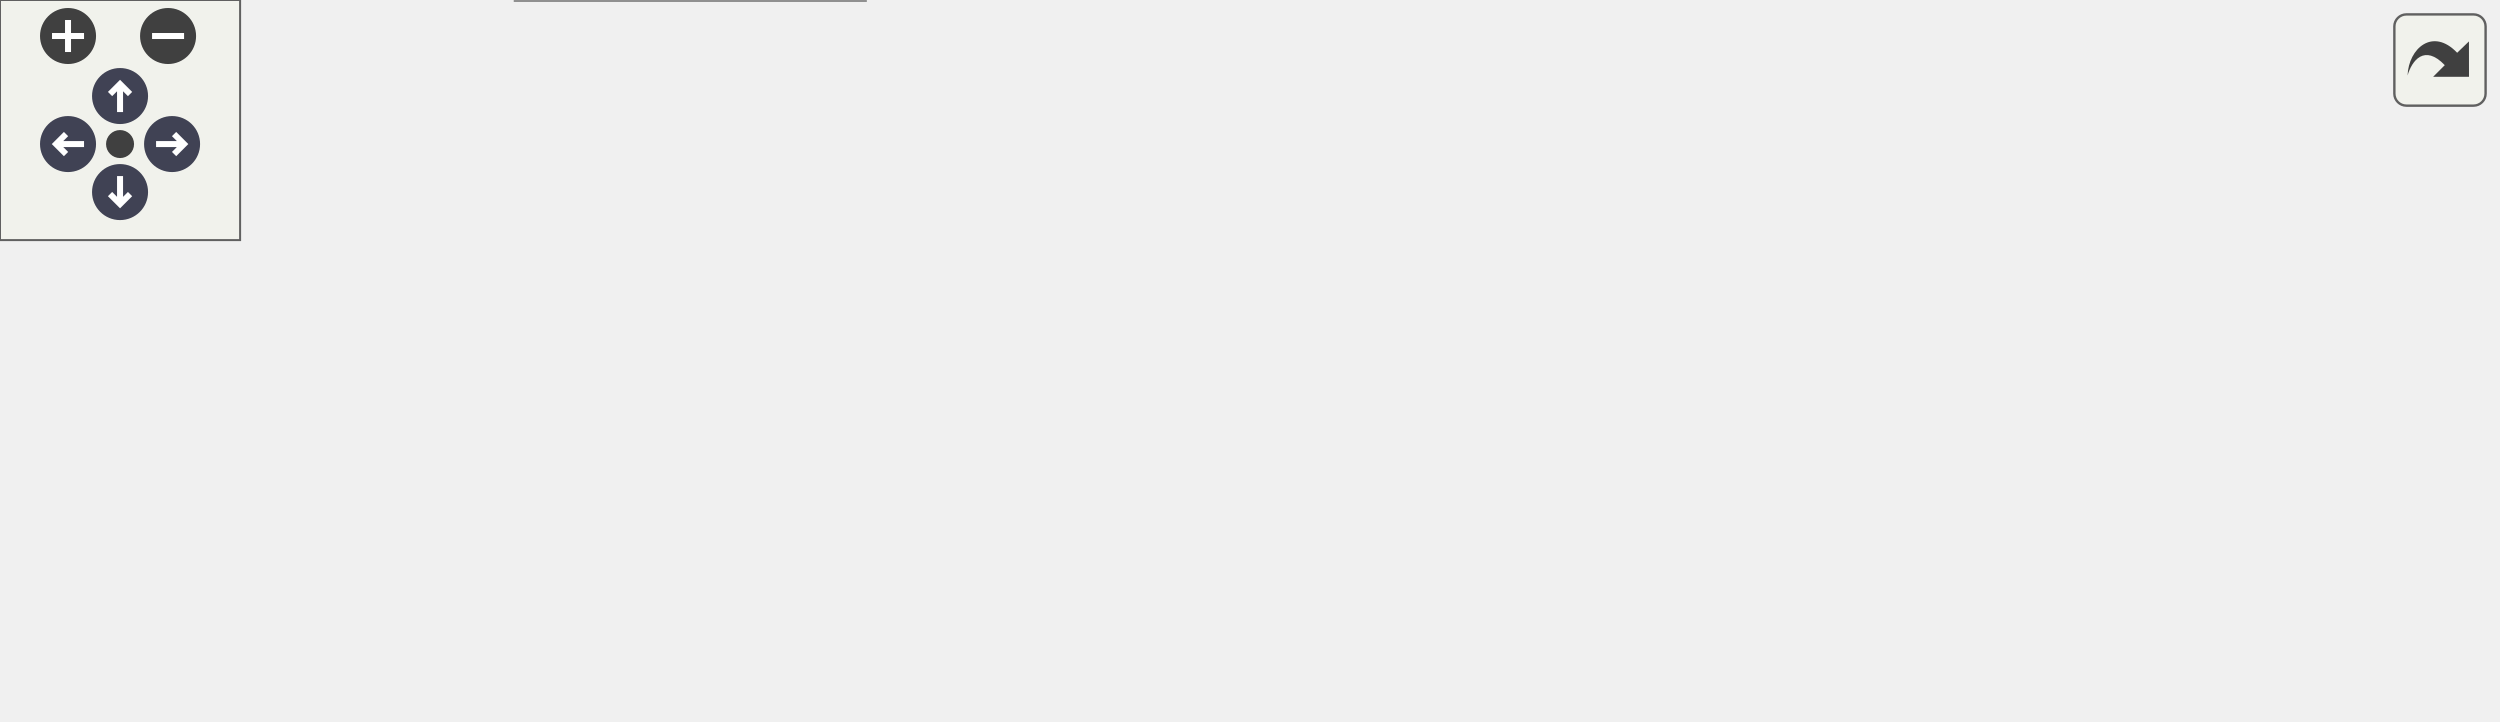
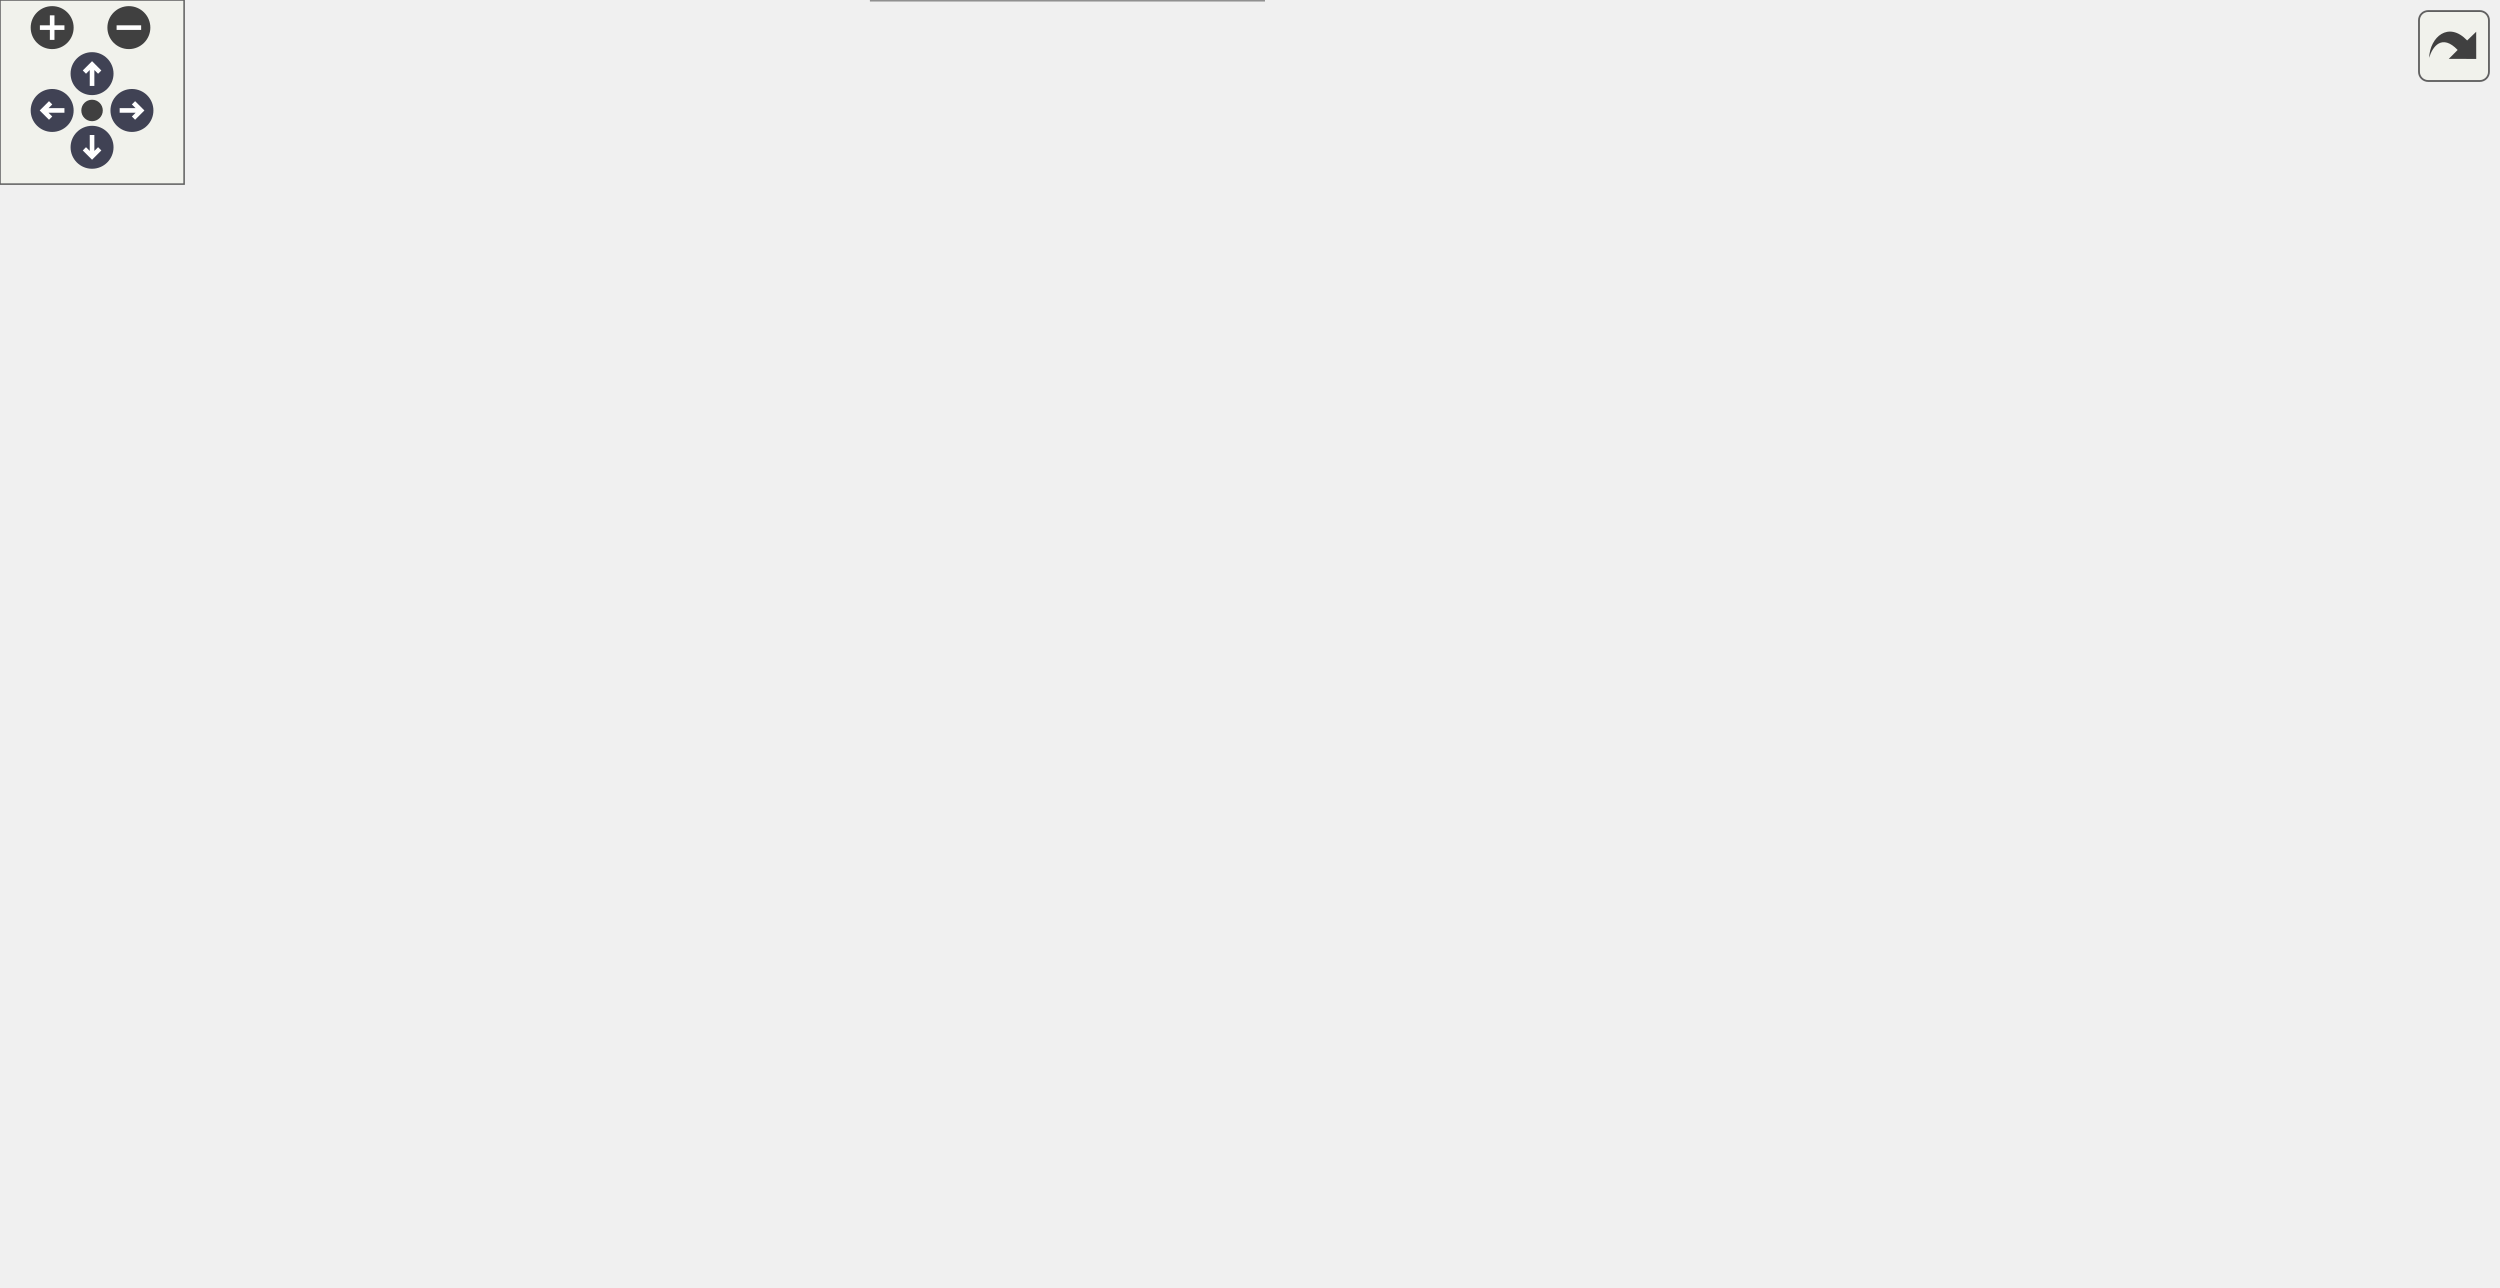
<svg xmlns="http://www.w3.org/2000/svg" xmlns:xlink="http://www.w3.org/1999/xlink" id="main" version="1.1" xml:space="preserve">
  <style type="text/css">
.node, .edge {opacity: 0.7;}
.node.selected, .edge.selected {opacity: 1;}
.edge:hover path { stroke: red; }
.edge:hover polygon { stroke: red; fill: red; }
</style>
  <defs>
    <circle id="rim" cx="0" cy="0" r="7" />
    <circle id="rim2" cx="0" cy="0" r="3.5" />
    <g id="zoomPlus">
      <use xlink:href="#rim" fill="#404040">
        <set attributeName="fill" to="#808080" begin="zoomplus.mouseover" end="zoomplus.mouseout" />
      </use>
      <path d="M-4,0h8M0,-4v8" fill="none" stroke="white" stroke-width="1.5" pointer-events="none" />
    </g>
    <g id="zoomMin">
      <use xlink:href="#rim" fill="#404040">
        <set attributeName="fill" to="#808080" begin="zoomminus.mouseover" end="zoomminus.mouseout" />
      </use>
      <path d="M-4,0h8" fill="none" stroke="white" stroke-width="1.5" pointer-events="none" />
    </g>
    <g id="arrowUp" transform="translate(30 24)">
      <use xlink:href="#rim" />
      <path pointer-events="none" fill="none" stroke="white" stroke-width="1.5" d="M0,-3.0v7 M-2.5,-0.5L0,-3.0L2.5,-0.5" />
    </g>
    <g id="arrowRight" transform="rotate(90) translate(36 -43)">
      <use xlink:href="#rim" />
      <path pointer-events="none" fill="none" stroke="white" stroke-width="1.5" d="M0,-3.0v7 M-2.5,-0.5L0,-3.0L2.5,-0.5" />
    </g>
    <g id="arrowDown" transform="rotate(180) translate(-30 -48)">
      <use xlink:href="#rim" />
      <path pointer-events="none" fill="none" stroke="white" stroke-width="1.5" d="M0,-3.0v7 M-2.5,-0.5L0,-3.0L2.5,-0.5" />
    </g>
    <g id="arrowLeft" transform="rotate(270) translate(-36 17)">
      <use xlink:href="#rim" />
      <path pointer-events="none" fill="none" stroke="white" stroke-width="1.5" d="M0,-3.0v7 M-2.5,-0.5L0,-3.0L2.5,-0.5" />
    </g>
    <g id="resetDef">
      <use xlink:href="#rim2" fill="#404040">
        <set attributeName="fill" to="#808080" begin="reset.mouseover" end="reset.mouseout" />
      </use>
    </g>
  </defs>
  <svg id="graph" class="graph">
    <g id="viewport">
      <g id="Node000001" class="node">
        <g id="a_Node000001">
          <a xlink:title=" ">
-             <polygon fill="#999999" stroke="#666666" points="87.25,-73.5 0,-73.5 0,-46 87.25,-46 87.25,-73.5" />
-             <text xml:space="preserve" text-anchor="start" x="8" y="-61.9" font-family="SourceSans" font-size="8.00">izzi::moire::detail</text>
-             <text xml:space="preserve" text-anchor="middle" x="43.62" y="-52.15" font-family="SourceSans" font-size="8.00">::sample</text>
+             <polygon fill="#999999" stroke="#666666" points="87.25,-199.5 0,-199.5 0,-172 87.25,-172 87.25,-199.5" />
+             <text xml:space="preserve" text-anchor="start" x="8" y="-187.9" font-family="SourceSans" font-size="8.00">izzi::moire::detail</text>
+             <text xml:space="preserve" text-anchor="middle" x="43.62" y="-178.15" font-family="SourceSans" font-size="8.00">::sample</text>
          </a>
        </g>
      </g>
      <g id="Node000002" class="node">
        <g id="a_Node000002">
          <a xlink:href="namespaceizzi_1_1moire_1_1detail.html#a2d0381da0b9cd4edd86e37147f39deca" target="_top" xlink:title=" ">
-             <polygon fill="white" stroke="#666666" points="221.75,-119.5 123.25,-119.5 123.25,-92 221.75,-92 221.75,-119.5" />
-             <text xml:space="preserve" text-anchor="start" x="131.25" y="-107.9" font-family="SourceSans" font-size="8.00">izzi::moire::detail</text>
-             <text xml:space="preserve" text-anchor="middle" x="172.5" y="-98.15" font-family="SourceSans" font-size="8.00">::sample_concentric</text>
+             <polygon fill="white" stroke="#666666" points="397.12,-339.5 298.62,-339.5 298.62,-312 397.12,-312 397.12,-339.5" />
+             <text xml:space="preserve" text-anchor="start" x="306.62" y="-327.9" font-family="SourceSans" font-size="8.00">izzi::moire::detail</text>
+             <text xml:space="preserve" text-anchor="middle" x="347.88" y="-318.15" font-family="SourceSans" font-size="8.00">::sample_concentric</text>
          </a>
        </g>
      </g>
      <g id="edge1_Node000001_Node000002" class="edge">
        <g id="a_edge1_Node000001_Node000002">
          <a xlink:title=" ">
-             <path fill="none" stroke="#63b8ff" d="M83.73,-73.93C95.67,-78.26 108.96,-83.08 121.52,-87.63" />
-             <polygon fill="#63b8ff" stroke="#63b8ff" points="120.29,-90.91 130.89,-91.02 122.68,-84.33 120.29,-90.91" />
+             <path fill="none" stroke="#63b8ff" d="M46.86,-199.57C52.76,-230.99 72.01,-307.47 123.25,-338.75 176.68,-371.36 251.33,-357.83 299.39,-343.28" />
+             <polygon fill="#63b8ff" stroke="#63b8ff" points="300.19,-346.7 308.67,-340.34 298.08,-340.02 300.19,-346.7" />
          </a>
        </g>
      </g>
      <g id="Node000006" class="node">
        <g id="a_Node000006">
-           <a xlink:href="namespaceizzi_1_1moire_1_1detail.html#a1ea603ea7eb8b92601edf9288734d535" target="_top" xlink:title=" ">
-             <polygon fill="white" stroke="#666666" points="216.12,-73.5 128.88,-73.5 128.88,-46 216.12,-46 216.12,-73.5" />
-             <text xml:space="preserve" text-anchor="start" x="136.88" y="-61.9" font-family="SourceSans" font-size="8.00">izzi::moire::detail</text>
-             <text xml:space="preserve" text-anchor="middle" x="172.5" y="-52.15" font-family="SourceSans" font-size="8.00">::sample_linear</text>
+           <a xlink:href="namespaceizzi_1_1moire_1_1detail.html#a77b41c216ed801640d2ac166b9d83564" target="_top" xlink:title=" ">
+             <polygon fill="white" stroke="#666666" points="392.25,-73.5 303.5,-73.5 303.5,-46 392.25,-46 392.25,-73.5" />
+             <text xml:space="preserve" text-anchor="start" x="311.5" y="-61.9" font-family="SourceSans" font-size="8.00">izzi::moire::detail</text>
+             <text xml:space="preserve" text-anchor="middle" x="347.88" y="-52.15" font-family="SourceSans" font-size="8.00">::sample_dot_grid</text>
          </a>
        </g>
      </g>
      <g id="edge5_Node000001_Node000006" class="edge">
        <g id="a_edge5_Node000001_Node000006">
          <a xlink:title=" ">
-             <path fill="none" stroke="#63b8ff" d="M87.58,-59.75C97.09,-59.75 107.28,-59.75 117.17,-59.75" />
-             <polygon fill="#63b8ff" stroke="#63b8ff" points="117.08,-63.25 127.08,-59.75 117.08,-56.25 117.08,-63.25" />
-           </a>
-         </g>
-       </g>
-       <g id="Node000007" class="node">
-         <g id="a_Node000007">
+             <path fill="none" stroke="#63b8ff" d="M52.11,-171.62C64.07,-150.57 89.62,-111.46 123.25,-92.75 175.37,-63.75 244.41,-57.55 291.92,-57.3" />
+             <polygon fill="#63b8ff" stroke="#63b8ff" points="291.68,-60.8 301.7,-57.35 291.71,-53.8 291.68,-60.8" />
+           </a>
+         </g>
+       </g>
+       <g id="Node000009" class="node">
+         <g id="a_Node000009">
+           <a xlink:href="namespaceizzi_1_1moire_1_1detail.html#a1ea603ea7eb8b92601edf9288734d535" target="_top" xlink:title=" ">
+             <polygon fill="white" stroke="#666666" points="391.5,-262.5 304.25,-262.5 304.25,-235 391.5,-235 391.5,-262.5" />
+             <text xml:space="preserve" text-anchor="start" x="312.25" y="-250.9" font-family="SourceSans" font-size="8.00">izzi::moire::detail</text>
+             <text xml:space="preserve" text-anchor="middle" x="347.88" y="-241.15" font-family="SourceSans" font-size="8.00">::sample_linear</text>
+           </a>
+         </g>
+       </g>
+       <g id="edge9_Node000001_Node000009" class="edge">
+         <g id="a_edge9_Node000001_Node000009">
+           <a xlink:title=" ">
+             <path fill="none" stroke="#63b8ff" d="M87.66,-199.25C99.16,-202.6 111.62,-206.02 123.25,-208.75 180.77,-222.27 247.54,-233.66 293.05,-240.79" />
+             <polygon fill="#63b8ff" stroke="#63b8ff" points="292.23,-244.2 302.65,-242.28 293.3,-237.29 292.23,-244.2" />
+           </a>
+         </g>
+       </g>
+       <g id="Node000010" class="node">
+         <g id="a_Node000010">
+           <a xlink:href="namespaceizzi_1_1moire_1_1detail.html#af0613775c75cd9c391e9b214408d7c8c" target="_top" xlink:title=" ">
+             <polygon fill="white" stroke="#666666" points="411.75,-27.5 284,-27.5 284,0 411.75,0 411.75,-27.5" />
+             <text xml:space="preserve" text-anchor="start" x="292" y="-15.9" font-family="SourceSans" font-size="8.00">izzi::moire::detail</text>
+             <text xml:space="preserve" text-anchor="middle" x="347.88" y="-6.15" font-family="SourceSans" font-size="8.00">::sample_negative_positive</text>
+           </a>
+         </g>
+       </g>
+       <g id="edge11_Node000001_Node000010" class="edge">
+         <g id="a_edge11_Node000001_Node000010">
+           <a xlink:title=" ">
+             <path fill="none" stroke="#63b8ff" d="M48.83,-171.7C57.73,-144.53 81.2,-84.91 123.25,-55.75 166.74,-25.6 225.94,-15.5 272.51,-12.73" />
+             <polygon fill="#63b8ff" stroke="#63b8ff" points="272.42,-16.24 282.24,-12.26 272.09,-9.24 272.42,-16.24" />
+           </a>
+         </g>
+       </g>
+       <g id="Node000011" class="node">
+         <g id="a_Node000011">
          <a xlink:href="namespaceizzi_1_1moire_1_1detail.html#ad9cec99f4532352daf7feb3487e6e5e8" target="_top" xlink:title=" ">
-             <polygon fill="white" stroke="#666666" points="216.12,-27.5 128.88,-27.5 128.88,0 216.12,0 216.12,-27.5" />
-             <text xml:space="preserve" text-anchor="start" x="136.88" y="-15.9" font-family="SourceSans" font-size="8.00">izzi::moire::detail</text>
-             <text xml:space="preserve" text-anchor="middle" x="172.5" y="-6.15" font-family="SourceSans" font-size="8.00">::sample_radial</text>
-           </a>
-         </g>
-       </g>
-       <g id="edge7_Node000001_Node000007" class="edge">
-         <g id="a_edge7_Node000001_Node000007">
-           <a xlink:title=" ">
-             <path fill="none" stroke="#63b8ff" d="M83.73,-45.57C95.67,-41.24 108.96,-36.42 121.52,-31.87" />
-             <polygon fill="#63b8ff" stroke="#63b8ff" points="122.68,-35.17 130.89,-28.48 120.29,-28.59 122.68,-35.17" />
+             <polygon fill="white" stroke="#666666" points="229.25,-199.5 142,-199.5 142,-172 229.25,-172 229.25,-199.5" />
+             <text xml:space="preserve" text-anchor="start" x="150" y="-187.9" font-family="SourceSans" font-size="8.00">izzi::moire::detail</text>
+             <text xml:space="preserve" text-anchor="middle" x="185.62" y="-178.15" font-family="SourceSans" font-size="8.00">::sample_radial</text>
+           </a>
+         </g>
+       </g>
+       <g id="edge15_Node000001_Node000011" class="edge">
+         <g id="a_edge15_Node000001_Node000011">
+           <a xlink:title=" ">
+             <path fill="none" stroke="#63b8ff" d="M87.39,-185.75C100.97,-185.75 116.17,-185.75 130.44,-185.75" />
+             <polygon fill="#63b8ff" stroke="#63b8ff" points="130.13,-189.25 140.13,-185.75 130.13,-182.25 130.13,-189.25" />
+           </a>
+         </g>
+       </g>
+       <g id="Node000012" class="node">
+         <g id="a_Node000012">
+           <a xlink:href="namespaceizzi_1_1moire_1_1detail.html#a64ea14437dd6bd63e89beb01f9c98dcb" target="_top" xlink:title=" ">
+             <polygon fill="white" stroke="#666666" points="247.25,-329.5 124,-329.5 124,-302 247.25,-302 247.25,-329.5" />
+             <text xml:space="preserve" text-anchor="start" x="132" y="-317.9" font-family="SourceSans" font-size="8.00">izzi::moire::detail</text>
+             <text xml:space="preserve" text-anchor="middle" x="185.62" y="-308.15" font-family="SourceSans" font-size="8.00">::sample_rotated_line_grid</text>
+           </a>
+         </g>
+       </g>
+       <g id="edge17_Node000001_Node000012" class="edge">
+         <g id="a_edge17_Node000001_Node000012">
+           <a xlink:title=" ">
+             <path fill="none" stroke="#63b8ff" d="M51.57,-199.94C63.33,-222.6 89.24,-267.01 123.25,-292.75 124.78,-293.91 126.37,-295.01 128.01,-296.06" />
+             <polygon fill="#63b8ff" stroke="#63b8ff" points="126.1,-299 136.53,-300.82 129.51,-292.89 126.1,-299" />
+           </a>
+         </g>
+       </g>
+       <g id="Node000013" class="node">
+         <g id="a_Node000013">
+           <a xlink:href="namespaceizzi_1_1moire_1_1detail.html#a4fc8428ffea30413421810679e72edf5" target="_top" xlink:title=" ">
+             <polygon fill="white" stroke="#666666" points="248,-283.5 123.25,-283.5 123.25,-256 248,-256 248,-283.5" />
+             <text xml:space="preserve" text-anchor="start" x="131.25" y="-271.9" font-family="SourceSans" font-size="8.00">izzi::moire::detail</text>
+             <text xml:space="preserve" text-anchor="middle" x="185.62" y="-262.15" font-family="SourceSans" font-size="8.00">::sample_slanted_line_grid</text>
+           </a>
+         </g>
+       </g>
+       <g id="edge19_Node000001_Node000013" class="edge">
+         <g id="a_edge19_Node000001_Node000013">
+           <a xlink:title=" ">
+             <path fill="none" stroke="#63b8ff" d="M62.39,-199.9C77.92,-211.89 101.33,-229.1 123.25,-241.75 128.64,-244.86 134.43,-247.89 140.24,-250.73" />
+             <polygon fill="#63b8ff" stroke="#63b8ff" points="138.69,-253.87 149.23,-254.98 141.68,-247.54 138.69,-253.87" />
+           </a>
+         </g>
+       </g>
+       <g id="Node000014" class="node">
+         <g id="a_Node000014">
+           <a xlink:href="namespaceizzi_1_1moire_1_1detail.html#aa06eabba5faba0e407794c532466a525" target="_top" xlink:title=" ">
+             <polygon fill="white" stroke="#666666" points="399.38,-119.5 296.38,-119.5 296.38,-92 399.38,-92 399.38,-119.5" />
+             <text xml:space="preserve" text-anchor="start" x="304.38" y="-107.9" font-family="SourceSans" font-size="8.00">izzi::moire::detail</text>
+             <text xml:space="preserve" text-anchor="middle" x="347.88" y="-98.15" font-family="SourceSans" font-size="8.00">::sample_square_grid</text>
+           </a>
+         </g>
+       </g>
+       <g id="edge21_Node000001_Node000014" class="edge">
+         <g id="a_edge21_Node000001_Node000014">
+           <a xlink:title=" ">
+             <path fill="none" stroke="#63b8ff" d="M55.59,-171.54C69.35,-154.96 94.63,-128.34 123.25,-116.75 174.73,-95.9 238.41,-94.9 284.64,-98.09" />
+             <polygon fill="#63b8ff" stroke="#63b8ff" points="284.24,-101.57 294.48,-98.86 284.79,-94.59 284.24,-101.57" />
+           </a>
+         </g>
+       </g>
+       <g id="Node000015" class="node">
+         <g id="a_Node000015">
+           <a xlink:href="namespaceizzi_1_1moire_1_1detail.html#a977e7b63fa2e242c7a3291f676fd086b" target="_top" xlink:title=" ">
+             <polygon fill="white" stroke="#666666" points="239.75,-153.5 131.5,-153.5 131.5,-126 239.75,-126 239.75,-153.5" />
+             <text xml:space="preserve" text-anchor="start" x="139.5" y="-141.9" font-family="SourceSans" font-size="8.00">izzi::moire::detail</text>
+             <text xml:space="preserve" text-anchor="middle" x="185.62" y="-132.15" font-family="SourceSans" font-size="8.00">::sample_variable_grid</text>
+           </a>
+         </g>
+       </g>
+       <g id="edge24_Node000001_Node000015" class="edge">
+         <g id="a_edge24_Node000001_Node000015">
+           <a xlink:title=" ">
+             <path fill="none" stroke="#63b8ff" d="M87.39,-171.7C101.1,-167.19 116.47,-162.14 130.86,-157.41" />
+             <polygon fill="#63b8ff" stroke="#63b8ff" points="131.79,-160.79 140.2,-154.35 129.61,-154.14 131.79,-160.79" />
          </a>
        </g>
      </g>
      <g id="Node000003" class="node">
        <g id="a_Node000003">
          <a xlink:href="namespaceizzi_1_1moire_1_1detail.html#a551f7338548adb7c6a79abe40ac0a541" target="_top" xlink:title=" ">
-             <polygon fill="white" stroke="#666666" points="345,-73.5 257.75,-73.5 257.75,-46 345,-46 345,-73.5" />
-             <text xml:space="preserve" text-anchor="start" x="265.75" y="-61.9" font-family="SourceSans" font-size="8.00">izzi::moire::detail</text>
-             <text xml:space="preserve" text-anchor="middle" x="301.38" y="-52.15" font-family="SourceSans" font-size="8.00">::distort</text>
+             <polygon fill="white" stroke="#666666" points="535,-140.5 447.75,-140.5 447.75,-113 535,-113 535,-140.5" />
+             <text xml:space="preserve" text-anchor="start" x="455.75" y="-128.9" font-family="SourceSans" font-size="8.00">izzi::moire::detail</text>
+             <text xml:space="preserve" text-anchor="middle" x="491.38" y="-119.15" font-family="SourceSans" font-size="8.00">::distort</text>
          </a>
        </g>
      </g>
      <g id="edge2_Node000002_Node000003" class="edge">
        <g id="a_edge2_Node000002_Node000003">
          <a xlink:title=" ">
-             <path fill="none" stroke="#63b8ff" d="M212.6,-91.57C224.54,-87.24 237.83,-82.42 250.39,-77.87" />
-             <polygon fill="#63b8ff" stroke="#63b8ff" points="251.55,-81.17 259.76,-74.48 249.17,-74.59 251.55,-81.17" />
+             <path fill="none" stroke="#63b8ff" d="M368.98,-311.54C382.23,-301.48 399.37,-287.09 411.75,-271.75 442.53,-233.61 467.29,-181.67 480.33,-151.42" />
+             <polygon fill="#63b8ff" stroke="#63b8ff" points="483.49,-152.93 484.15,-142.35 477.04,-150.21 483.49,-152.93" />
          </a>
        </g>
      </g>
      <g id="Node000004" class="node">
        <g id="a_Node000004">
          <a xlink:href="namespaceizzi_1_1moire_1_1detail.html#a14700198917d76704fdd2d0dc8f53543" target="_top" xlink:title=" ">
-             <polygon fill="white" stroke="#666666" points="480.25,-73.5 381,-73.5 381,-46 480.25,-46 480.25,-73.5" />
-             <text xml:space="preserve" text-anchor="start" x="389" y="-61.9" font-family="SourceSans" font-size="8.00">izzi::moire::detail</text>
-             <text xml:space="preserve" text-anchor="middle" x="430.62" y="-52.15" font-family="SourceSans" font-size="8.00">::symmetric_random</text>
+             <polygon fill="white" stroke="#666666" points="670.25,-119.5 571,-119.5 571,-92 670.25,-92 670.25,-119.5" />
+             <text xml:space="preserve" text-anchor="start" x="579" y="-107.9" font-family="SourceSans" font-size="8.00">izzi::moire::detail</text>
+             <text xml:space="preserve" text-anchor="middle" x="620.62" y="-98.15" font-family="SourceSans" font-size="8.00">::symmetric_random</text>
          </a>
        </g>
      </g>
      <g id="edge3_Node000003_Node000004" class="edge">
        <g id="a_edge3_Node000003_Node000004">
          <a xlink:title=" ">
-             <path fill="none" stroke="#63b8ff" d="M345.46,-59.75C353.2,-59.75 361.4,-59.75 369.52,-59.75" />
-             <polygon fill="#63b8ff" stroke="#63b8ff" points="369.38,-63.25 379.38,-59.75 369.38,-56.25 369.38,-63.25" />
+             <path fill="none" stroke="#63b8ff" d="M535.46,-119.64C543.29,-118.35 551.59,-116.98 559.8,-115.62" />
+             <polygon fill="#63b8ff" stroke="#63b8ff" points="560.1,-119.12 569.4,-114.04 558.96,-112.21 560.1,-119.12" />
          </a>
        </g>
      </g>
      <g id="Node000005" class="node">
        <g id="a_Node000005">
          <a xlink:href="namespaceizzi_1_1moire_1_1detail.html#a18e3346150480e206d3f8f4c7080df4b" target="_top" xlink:title=" ">
-             <polygon fill="white" stroke="#666666" points="623.75,-68.62 516.25,-68.62 516.25,-50.88 623.75,-50.88 623.75,-68.62" />
-             <text xml:space="preserve" text-anchor="middle" x="570" y="-57.02" font-family="SourceSans" font-size="8.00">izzi::moire::detail::mix</text>
+             <polygon fill="white" stroke="#666666" points="813.75,-114.62 706.25,-114.62 706.25,-96.88 813.75,-96.88 813.75,-114.62" />
+             <text xml:space="preserve" text-anchor="middle" x="760" y="-103.03" font-family="SourceSans" font-size="8.00">izzi::moire::detail::mix</text>
          </a>
        </g>
      </g>
      <g id="edge4_Node000004_Node000005" class="edge">
        <g id="a_edge4_Node000004_Node000005">
          <a xlink:title=" ">
-             <path fill="none" stroke="#63b8ff" d="M480.45,-59.75C488.31,-59.75 496.55,-59.75 504.71,-59.75" />
-             <polygon fill="#63b8ff" stroke="#63b8ff" points="504.63,-63.25 514.63,-59.75 504.63,-56.25 504.63,-63.25" />
+             <path fill="none" stroke="#63b8ff" d="M670.45,-105.75C678.31,-105.75 686.55,-105.75 694.71,-105.75" />
+             <polygon fill="#63b8ff" stroke="#63b8ff" points="694.63,-109.25 704.63,-105.75 694.63,-102.25 694.63,-109.25" />
          </a>
        </g>
      </g>
      <g id="edge6_Node000006_Node000003" class="edge">
        <g id="a_edge6_Node000006_Node000003">
          <a xlink:title=" ">
-             <path fill="none" stroke="#63b8ff" d="M216.45,-59.75C225.96,-59.75 236.16,-59.75 246.05,-59.75" />
-             <polygon fill="#63b8ff" stroke="#63b8ff" points="245.95,-63.25 255.95,-59.75 245.95,-56.25 245.95,-63.25" />
-           </a>
-         </g>
-       </g>
-       <g id="edge8_Node000007_Node000003" class="edge">
-         <g id="a_edge8_Node000007_Node000003">
-           <a xlink:title=" ">
-             <path fill="none" stroke="#63b8ff" d="M212.6,-27.93C224.54,-32.26 237.83,-37.08 250.39,-41.63" />
-             <polygon fill="#63b8ff" stroke="#63b8ff" points="249.17,-44.91 259.76,-45.02 251.55,-38.33 249.17,-44.91" />
+             <path fill="none" stroke="#63b8ff" d="M390.52,-73.92C397.68,-76.66 404.99,-79.65 411.75,-82.75 427.31,-89.89 443.93,-98.97 457.87,-107.02" />
+             <polygon fill="#63b8ff" stroke="#63b8ff" points="455.78,-109.86 466.18,-111.9 459.32,-103.82 455.78,-109.86" />
+           </a>
+         </g>
+       </g>
+       <g id="Node000007" class="node">
+         <g id="a_Node000007">
+           <a xlink:href="namespaceizzi_1_1moire_1_1detail.html#a29a61e3373e5f46f1df4cfd1537a7fbe" target="_top" xlink:title=" ">
+             <polygon fill="white" stroke="#666666" points="535,-73.5 447.75,-73.5 447.75,-46 535,-46 535,-73.5" />
+             <text xml:space="preserve" text-anchor="start" x="455.75" y="-61.9" font-family="SourceSans" font-size="8.00">izzi::moire::detail</text>
+             <text xml:space="preserve" text-anchor="middle" x="491.38" y="-52.15" font-family="SourceSans" font-size="8.00">::grid_center</text>
+           </a>
+         </g>
+       </g>
+       <g id="edge7_Node000006_Node000007" class="edge">
+         <g id="a_edge7_Node000006_Node000007">
+           <a xlink:title=" ">
+             <path fill="none" stroke="#63b8ff" d="M392.48,-59.75C406.32,-59.75 421.8,-59.75 436.28,-59.75" />
+             <polygon fill="#63b8ff" stroke="#63b8ff" points="436.12,-63.25 446.12,-59.75 436.12,-56.25 436.12,-63.25" />
+           </a>
+         </g>
+       </g>
+       <g id="Node000008" class="node">
+         <g id="a_Node000008">
+           <a xlink:href="namespaceizzi_1_1moire_1_1detail.html#a8f0622eefba14a5ff026285a4746a40e" target="_top" xlink:title=" ">
+             <polygon fill="white" stroke="#666666" points="665,-73.5 576.25,-73.5 576.25,-46 665,-46 665,-73.5" />
+             <text xml:space="preserve" text-anchor="start" x="584.25" y="-61.9" font-family="SourceSans" font-size="8.00">izzi::moire::detail</text>
+             <text xml:space="preserve" text-anchor="middle" x="620.62" y="-52.15" font-family="SourceSans" font-size="8.00">::grid_dimensions</text>
+           </a>
+         </g>
+       </g>
+       <g id="edge8_Node000007_Node000008" class="edge">
+         <g id="a_edge8_Node000007_Node000008">
+           <a xlink:title=" ">
+             <path fill="none" stroke="#63b8ff" d="M535.46,-59.75C544.89,-59.75 554.99,-59.75 564.82,-59.75" />
+             <polygon fill="#63b8ff" stroke="#63b8ff" points="564.64,-63.25 574.64,-59.75 564.64,-56.25 564.64,-63.25" />
+           </a>
+         </g>
+       </g>
+       <g id="edge10_Node000009_Node000003" class="edge">
+         <g id="a_edge10_Node000009_Node000003">
+           <a xlink:title=" ">
+             <path fill="none" stroke="#63b8ff" d="M367.92,-234.59C380.57,-225.02 397.42,-211.95 411.75,-199.75 431.26,-183.15 452.5,-163.31 467.98,-148.51" />
+             <polygon fill="#63b8ff" stroke="#63b8ff" points="470.06,-151.36 474.85,-141.91 465.21,-146.32 470.06,-151.36" />
+           </a>
+         </g>
+       </g>
+       <g id="edge12_Node000010_Node000003" class="edge">
+         <g id="a_edge12_Node000010_Node000003">
+           <a xlink:title=" ">
+             <path fill="none" stroke="#63b8ff" d="M396.69,-27.97C402,-30.49 407.14,-33.4 411.75,-36.75 432.75,-52.02 430.69,-63.18 447.75,-82.75 454.14,-90.08 461.4,-97.78 468.09,-104.66" />
+             <polygon fill="#63b8ff" stroke="#63b8ff" points="465.59,-107.1 475.1,-111.76 470.57,-102.19 465.59,-107.1" />
+           </a>
+         </g>
+       </g>
+       <g id="edge14_Node000010_Node000004" class="edge">
+         <g id="a_edge14_Node000010_Node000004">
+           <a xlink:title=" ">
+             <path fill="none" stroke="#63b8ff" d="M412.11,-9.82C450.01,-10.22 497.88,-15.75 535,-36.75 557.6,-49.53 550.72,-66.54 571,-82.75 572.28,-83.77 573.61,-84.76 574.97,-85.71" />
+             <polygon fill="#63b8ff" stroke="#63b8ff" points="572.8,-88.49 583.15,-90.75 576.48,-82.53 572.8,-88.49" />
+           </a>
+         </g>
+       </g>
+       <g id="edge13_Node000010_Node000007" class="edge">
+         <g id="a_edge13_Node000010_Node000007">
+           <a xlink:title=" ">
+             <path fill="none" stroke="#63b8ff" d="M392.48,-27.93C406.46,-32.47 422.1,-37.56 436.71,-42.31" />
+             <polygon fill="#63b8ff" stroke="#63b8ff" points="435.61,-45.63 446.2,-45.39 437.77,-38.97 435.61,-45.63" />
+           </a>
+         </g>
+       </g>
+       <g id="edge16_Node000011_Node000003" class="edge">
+         <g id="a_edge16_Node000011_Node000003">
+           <a xlink:title=" ">
+             <path fill="none" stroke="#63b8ff" d="M229.55,-179.33C274.99,-172.29 348.71,-160.21 411.75,-146.75 419.7,-145.05 428.07,-143.1 436.26,-141.1" />
+             <polygon fill="#63b8ff" stroke="#63b8ff" points="436.94,-144.54 445.79,-138.72 435.24,-137.75 436.94,-144.54" />
+           </a>
+         </g>
+       </g>
+       <g id="edge18_Node000012_Node000009" class="edge">
+         <g id="a_edge18_Node000012_Node000009">
+           <a xlink:title=" ">
+             <path fill="none" stroke="#63b8ff" d="M225.4,-301.62C232.93,-298.77 240.73,-295.73 248,-292.75 267.33,-284.83 288.52,-275.5 306.31,-267.46" />
+             <polygon fill="#63b8ff" stroke="#63b8ff" points="307.31,-270.85 314.97,-263.53 304.42,-264.48 307.31,-270.85" />
+           </a>
+         </g>
+       </g>
+       <g id="edge20_Node000013_Node000009" class="edge">
+         <g id="a_edge20_Node000013_Node000009">
+           <a xlink:title=" ">
+             <path fill="none" stroke="#63b8ff" d="M248.12,-261.69C262.89,-259.76 278.55,-257.7 292.94,-255.82" />
+             <polygon fill="#63b8ff" stroke="#63b8ff" points="293.21,-259.31 302.67,-254.54 292.3,-252.37 293.21,-259.31" />
+           </a>
+         </g>
+       </g>
+       <g id="edge22_Node000014_Node000003" class="edge">
+         <g id="a_edge22_Node000014_Node000003">
+           <a xlink:title=" ">
+             <path fill="none" stroke="#63b8ff" d="M399.56,-113.27C411.46,-115.04 424.18,-116.93 436.23,-118.71" />
+             <polygon fill="#63b8ff" stroke="#63b8ff" points="435.61,-122.16 446.02,-120.17 436.64,-115.24 435.61,-122.16" />
+           </a>
+         </g>
+       </g>
+       <g id="edge23_Node000014_Node000007" class="edge">
+         <g id="a_edge23_Node000014_Node000007">
+           <a xlink:title=" ">
+             <path fill="none" stroke="#63b8ff" d="M392.48,-91.57C406.46,-87.03 422.1,-81.94 436.71,-77.19" />
+             <polygon fill="#63b8ff" stroke="#63b8ff" points="437.77,-80.53 446.2,-74.11 435.61,-73.87 437.77,-80.53" />
+           </a>
+         </g>
+       </g>
+       <g id="edge25_Node000015_Node000003" class="edge">
+         <g id="a_edge25_Node000015_Node000003">
+           <a xlink:title=" ">
+             <path fill="none" stroke="#63b8ff" d="M240.23,-137.46C295.4,-135.09 380.9,-131.44 436.26,-129.07" />
+             <polygon fill="#63b8ff" stroke="#63b8ff" points="436.24,-132.57 446.08,-128.65 435.94,-125.58 436.24,-132.57" />
          </a>
        </g>
      </g>
    </g>
  </svg>
  <g id="navigator" transform="translate(0 0)" fill="#404254">
    <rect fill="#f2f5e9" fill-opacity="0.5" stroke="#606060" stroke-width=".5" x="0" y="0" width="60" height="60" />
    <use id="zoomplus" xlink:href="#zoomPlus" x="17" y="9" />
    <use id="zoomminus" xlink:href="#zoomMin" x="42" y="9" />
    <use id="reset" xlink:href="#resetDef" x="30" y="36" />
    <use id="arrowup" xlink:href="#arrowUp" x="0" y="0" />
    <use id="arrowright" xlink:href="#arrowRight" x="0" y="0" />
    <use id="arrowdown" xlink:href="#arrowDown" x="0" y="0" />
    <use id="arrowleft" xlink:href="#arrowLeft" x="0" y="0" />
  </g>
  <svg viewBox="0 0 15 15" width="100%" height="30px" preserveAspectRatio="xMaxYMin meet">
    <g id="arrow_out" transform="scale(0.3 0.3)">
      <a xlink:href="namespaceizzi_1_1moire_1_1detail_a269eef3ddd3b1e3bcd28873589e1c255_cgraph_org.svg" target="_base">
        <rect id="button" ry="5" rx="5" y="6" x="6" height="38" width="38" fill="#f2f5e9" fill-opacity="0.5" stroke="#606060" stroke-width="1.0" />
        <path id="arrow" d="M 11.5,31.437 C 11.94,20.098 22.043,11.323 32.159,21.979 L 37.069,17.246 C 37.069,17.246 37.088,32 37.088,32 L 22.16,31.978 C 22.16,31.978 26.998,27.14 26.998,27.14 C 18.529,18.264 13.292,25.23 11.5,31.437 z" style="fill:#404040;" />
      </a>
    </g>
  </svg>
  <style type="text/css">

[data-mouse-over-selected='false'] { opacity: 0.7; }
[data-mouse-over-selected='true']  { opacity: 1.0; }

</style>
</svg>
